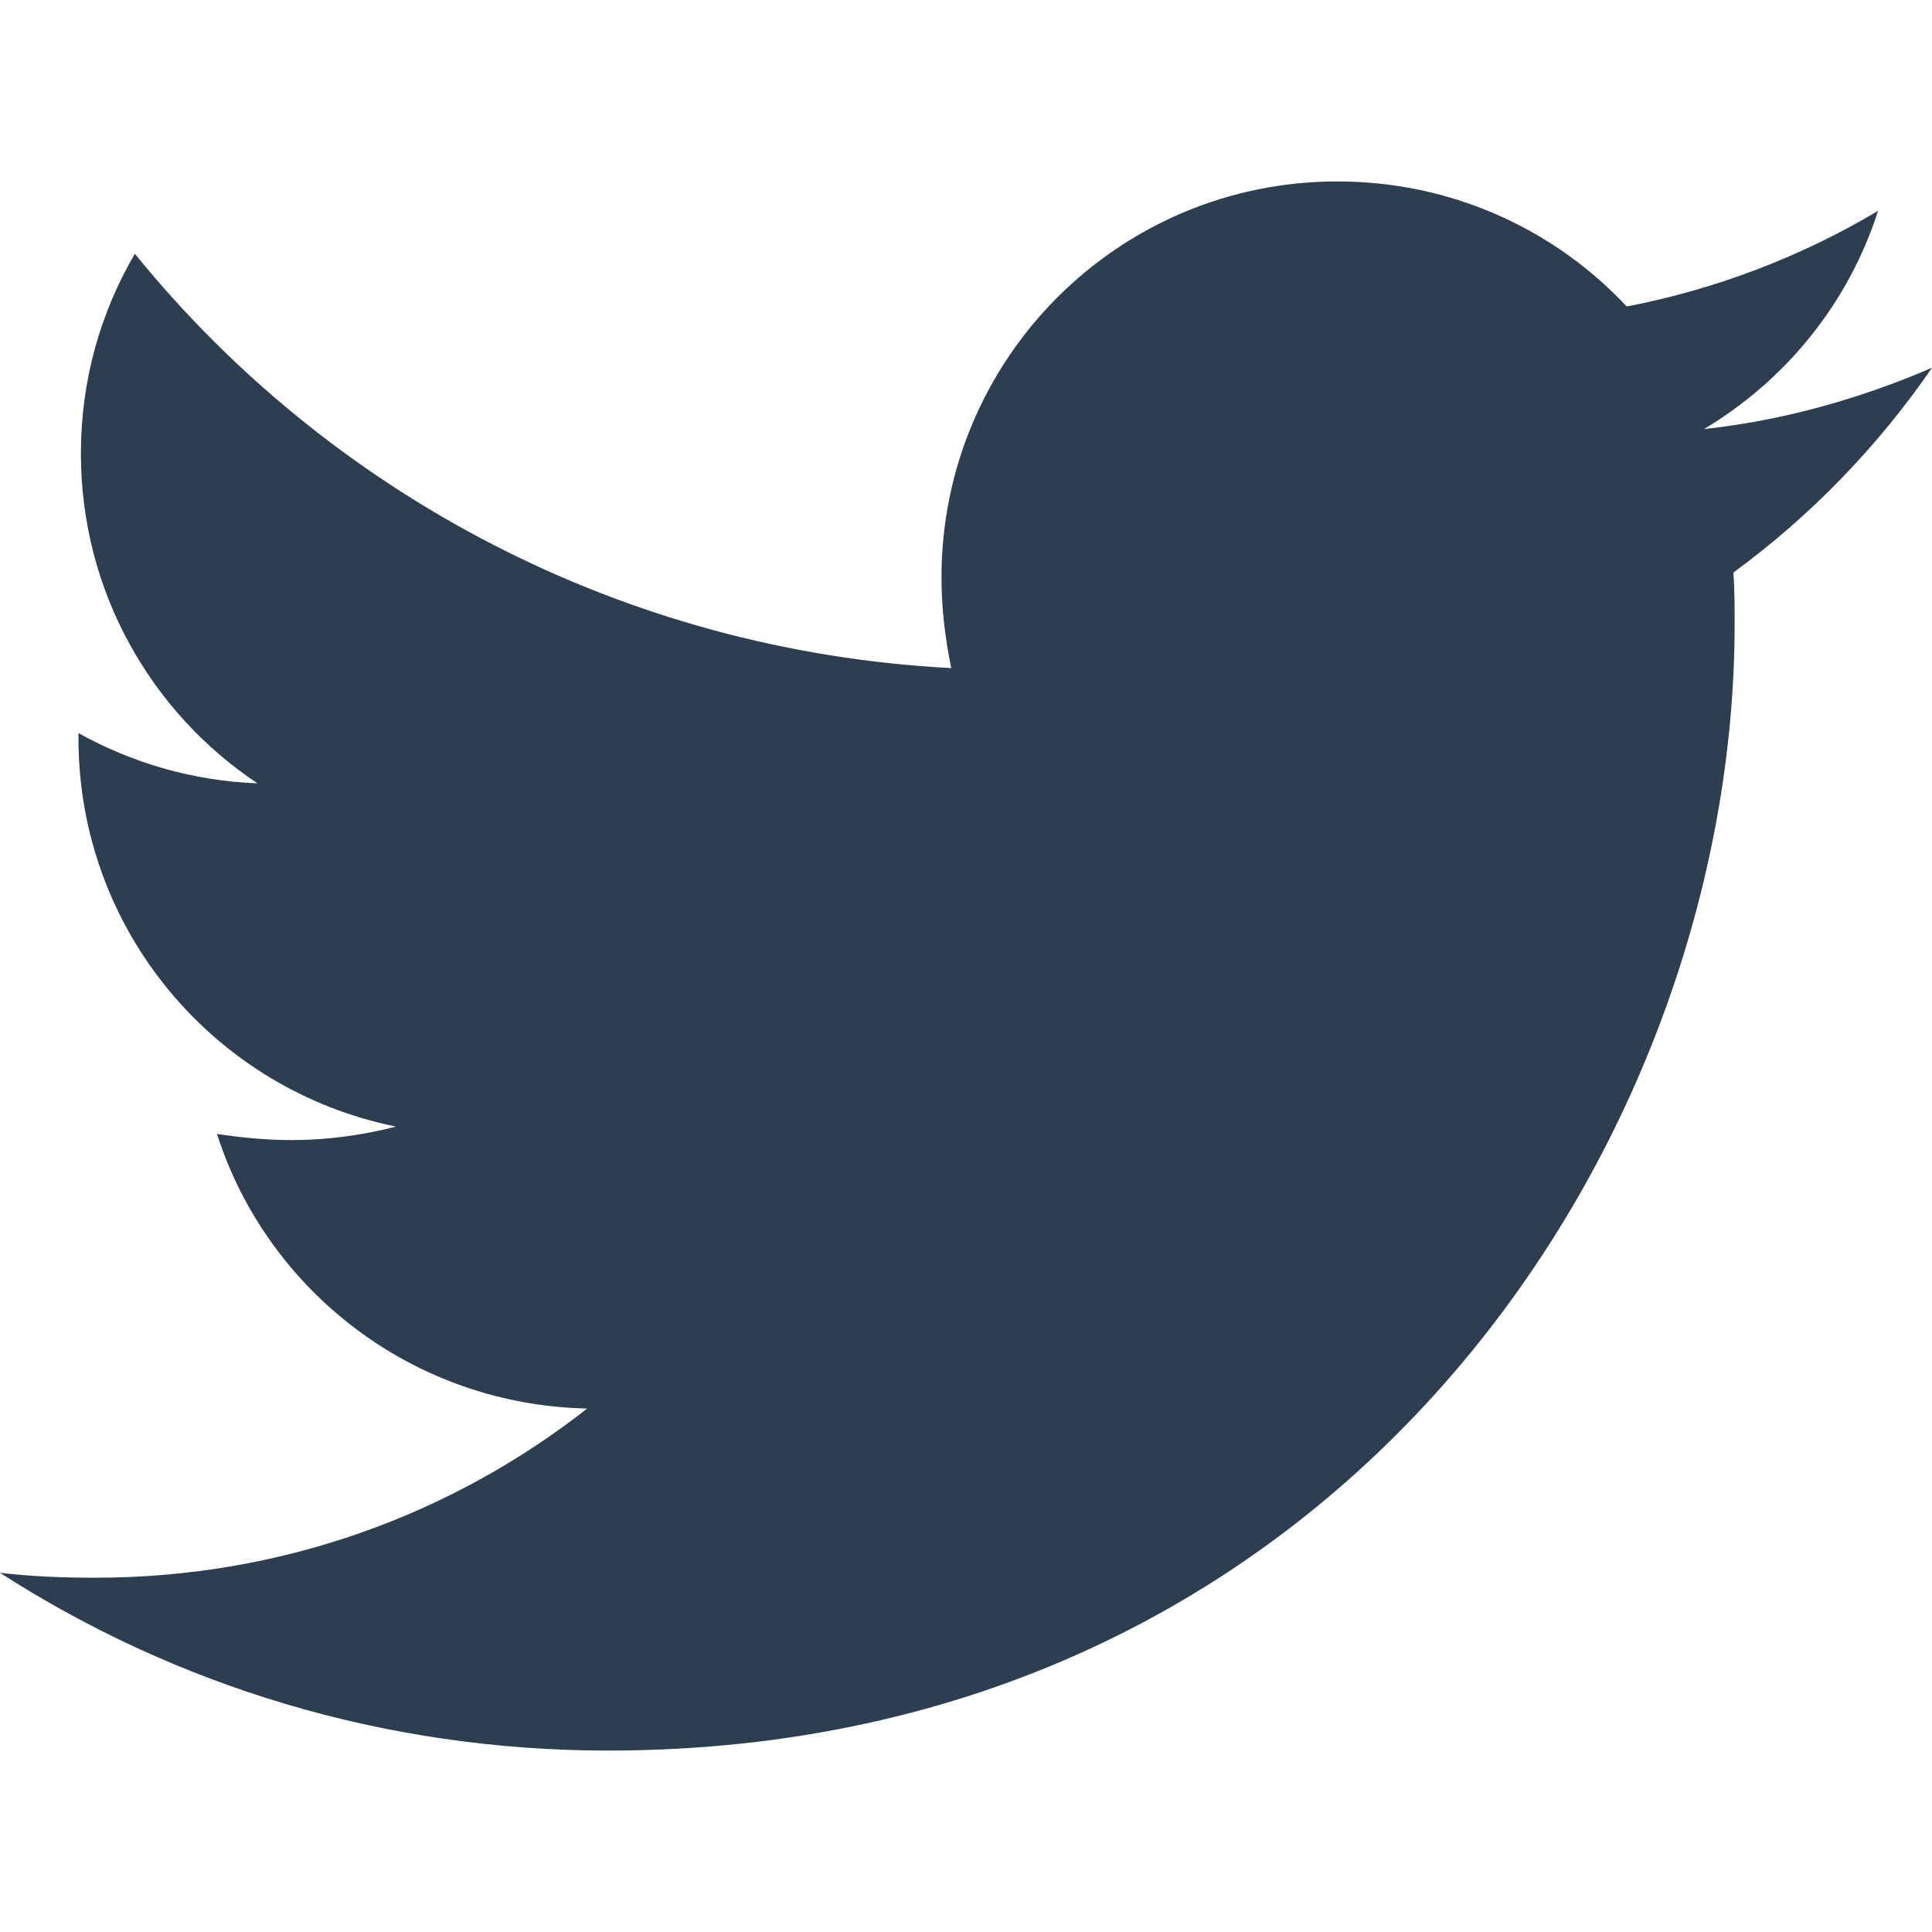
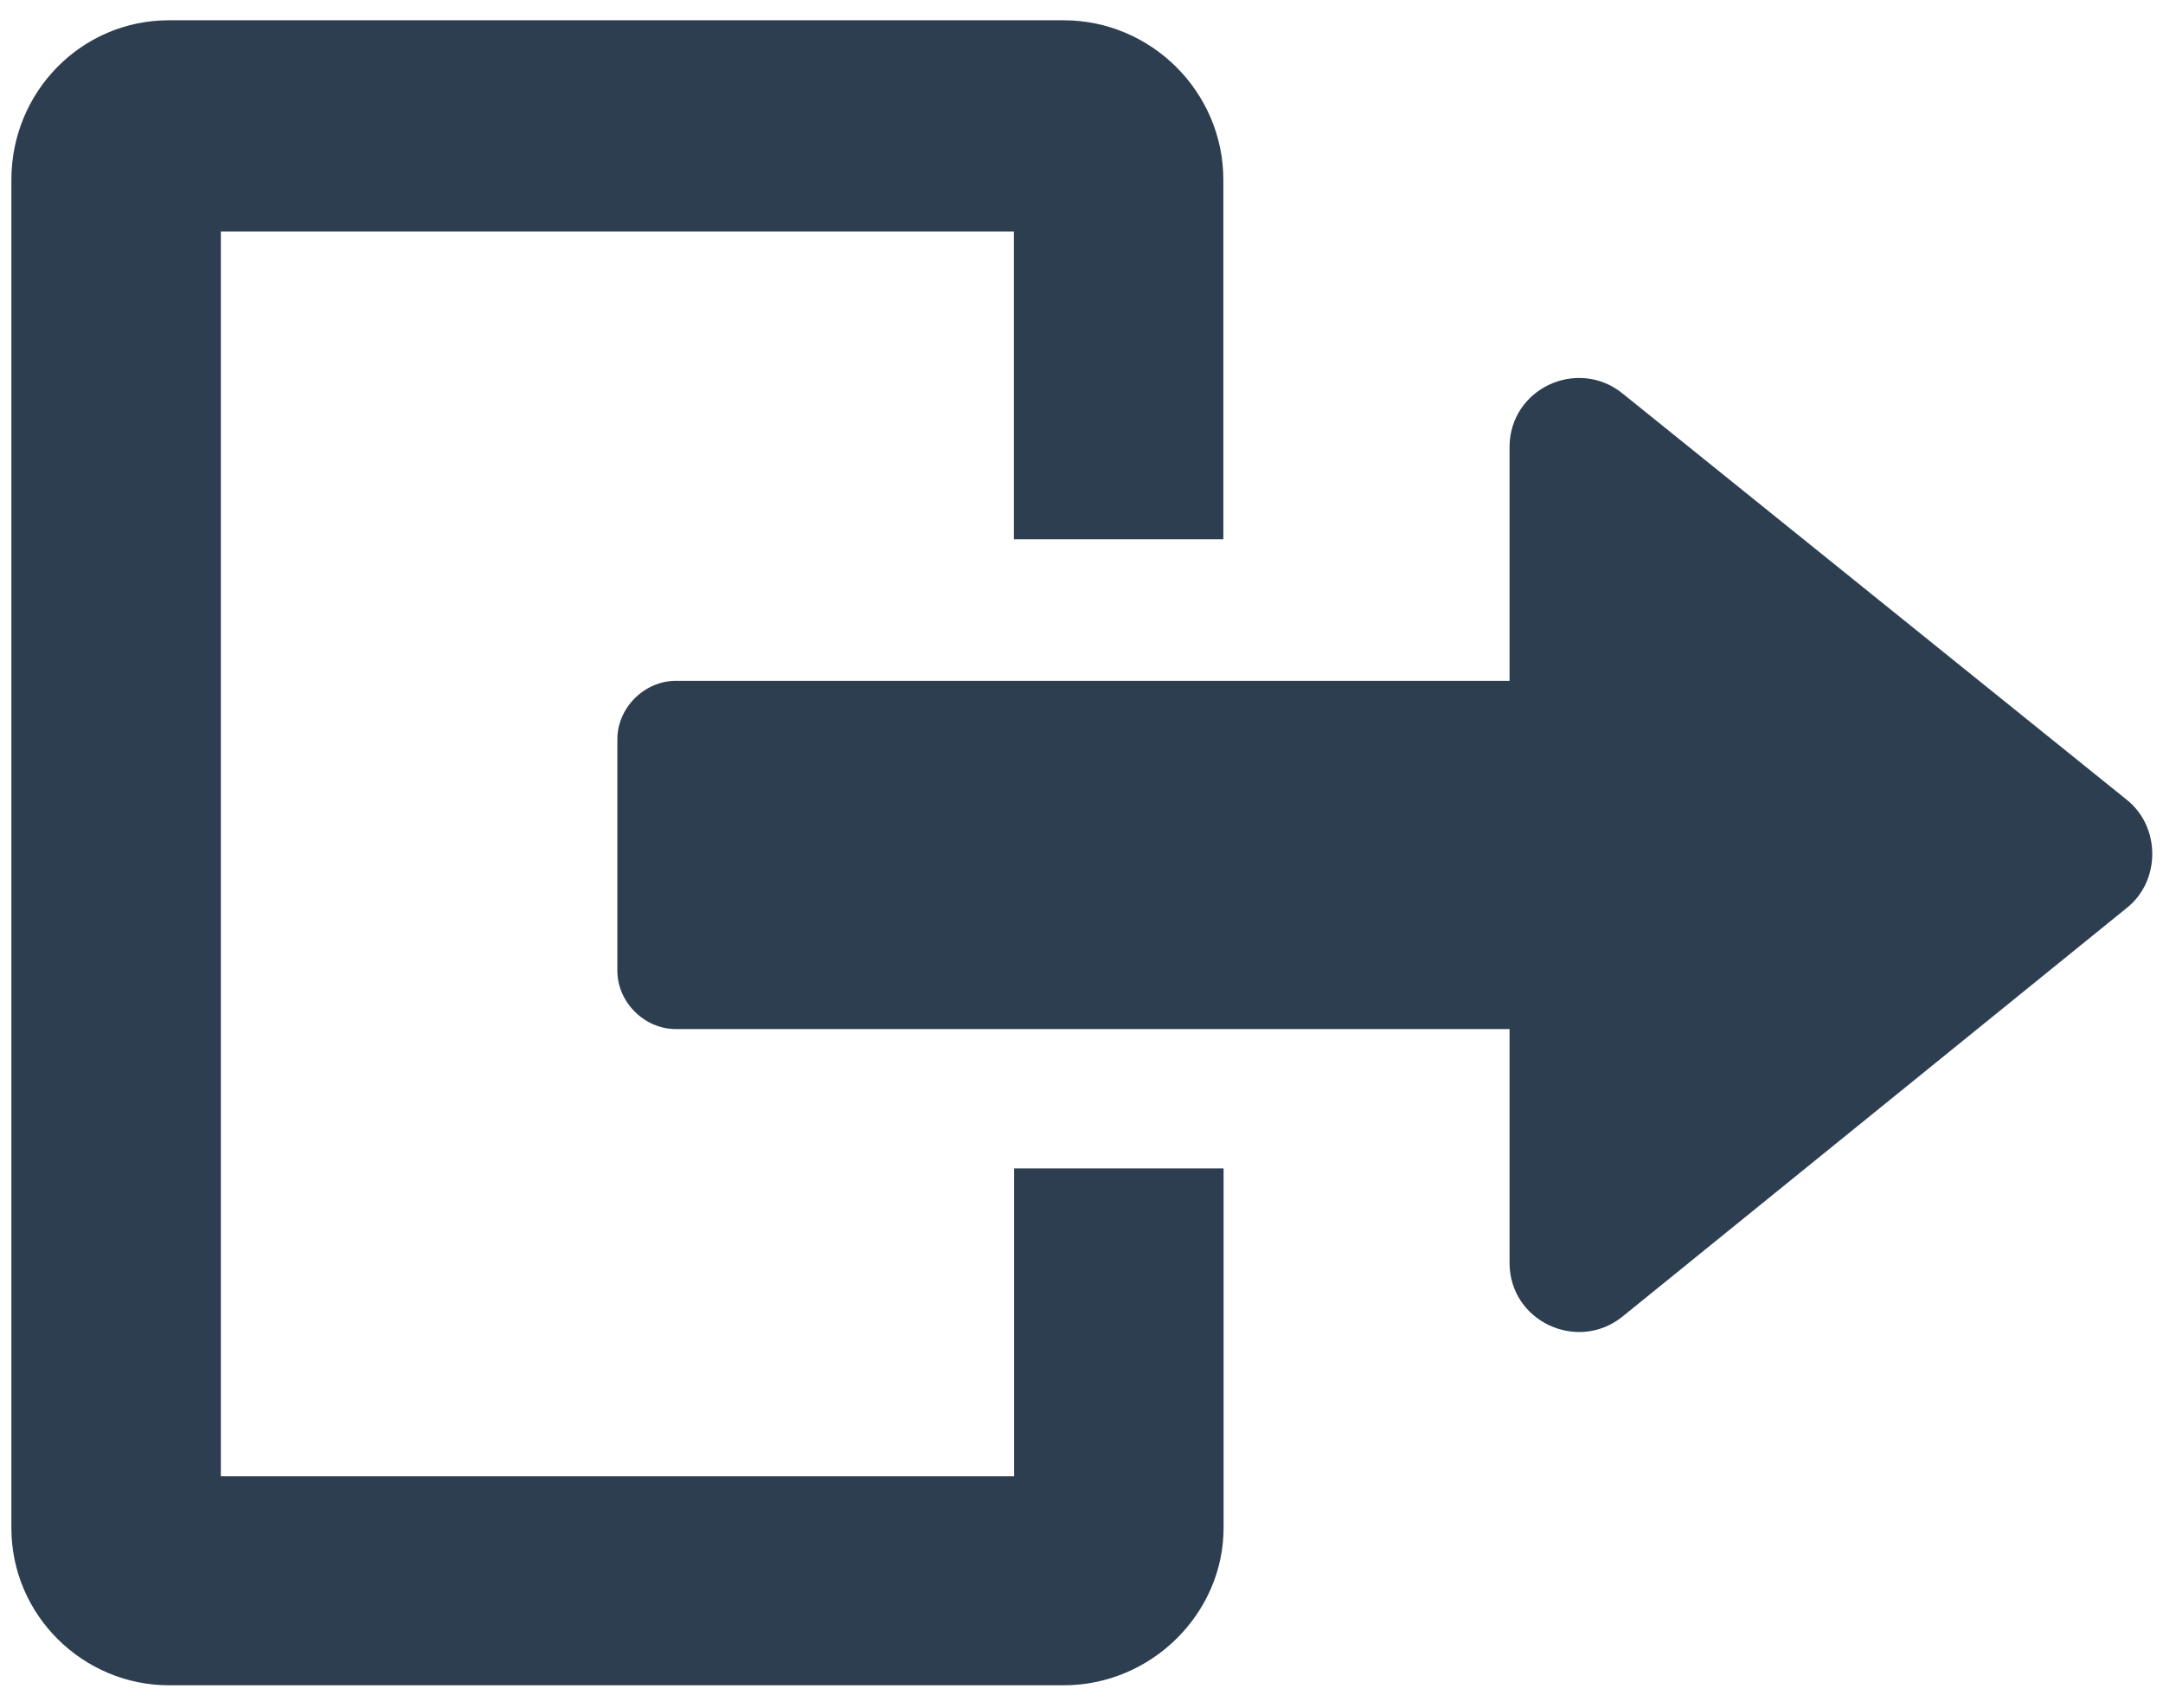
- <svg xmlns="http://www.w3.org/2000/svg" aria-hidden="true" focusable="false" data-prefix="fab" data-icon="twitter" class="svg-inline--fa fa-twitter fa-w-16" role="img" viewBox="0 0 512 512">
-   <path fill="#2c3e50" d="M459.37 151.716c.325 4.548.325 9.097.325 13.645 0 138.72-105.583 298.558-298.558 298.558-59.452 0-114.68-17.219-161.137-47.106 8.447.974 16.568 1.299 25.34 1.299 49.055 0 94.213-16.568 130.274-44.832-46.132-.975-84.792-31.188-98.112-72.772 6.498.974 12.995 1.624 19.818 1.624 9.421 0 18.843-1.3 27.614-3.573-48.081-9.747-84.143-51.98-84.143-102.985v-1.299c13.969 7.797 30.214 12.67 47.431 13.319-28.264-18.843-46.781-51.005-46.781-87.391 0-19.492 5.197-37.36 14.294-52.954 51.655 63.675 129.3 105.258 216.365 109.807-1.624-7.797-2.599-15.918-2.599-24.04 0-57.828 46.782-104.934 104.934-104.934 30.213 0 57.502 12.67 76.67 33.137 23.715-4.548 46.456-13.32 66.599-25.34-7.798 24.366-24.366 44.833-46.132 57.827 21.117-2.273 41.584-8.122 60.426-16.243-14.292 20.791-32.161 39.308-52.628 54.253z" />
+ <svg xmlns="http://www.w3.org/2000/svg" width="19" height="15" viewBox="0 0 19 15">
+   <g fill="#2C3E50">
+     <path d="M8.906 12.967H1.94V2.033h6.966v2.704h1.84V1.579c0-.77-.632-1.401-1.404-1.401H1.484C.713.178.1.809.1 1.578v11.843c0 .77.633 1.382 1.385 1.382h7.858c.772 0 1.405-.632 1.405-1.382v-3.158h-1.84v2.704z" />
+     <path d="M18.683 7.026L14.25 3.454c-.396-.316-.99-.04-.99.474V5.98H5.938c-.278 0-.515.237-.515.513v2.033c0 .277.237.513.514.513h7.323v2.053c0 .513.594.79.99.474l4.433-3.592c.297-.237.297-.71 0-.948z" />
+   </g>
</svg>
